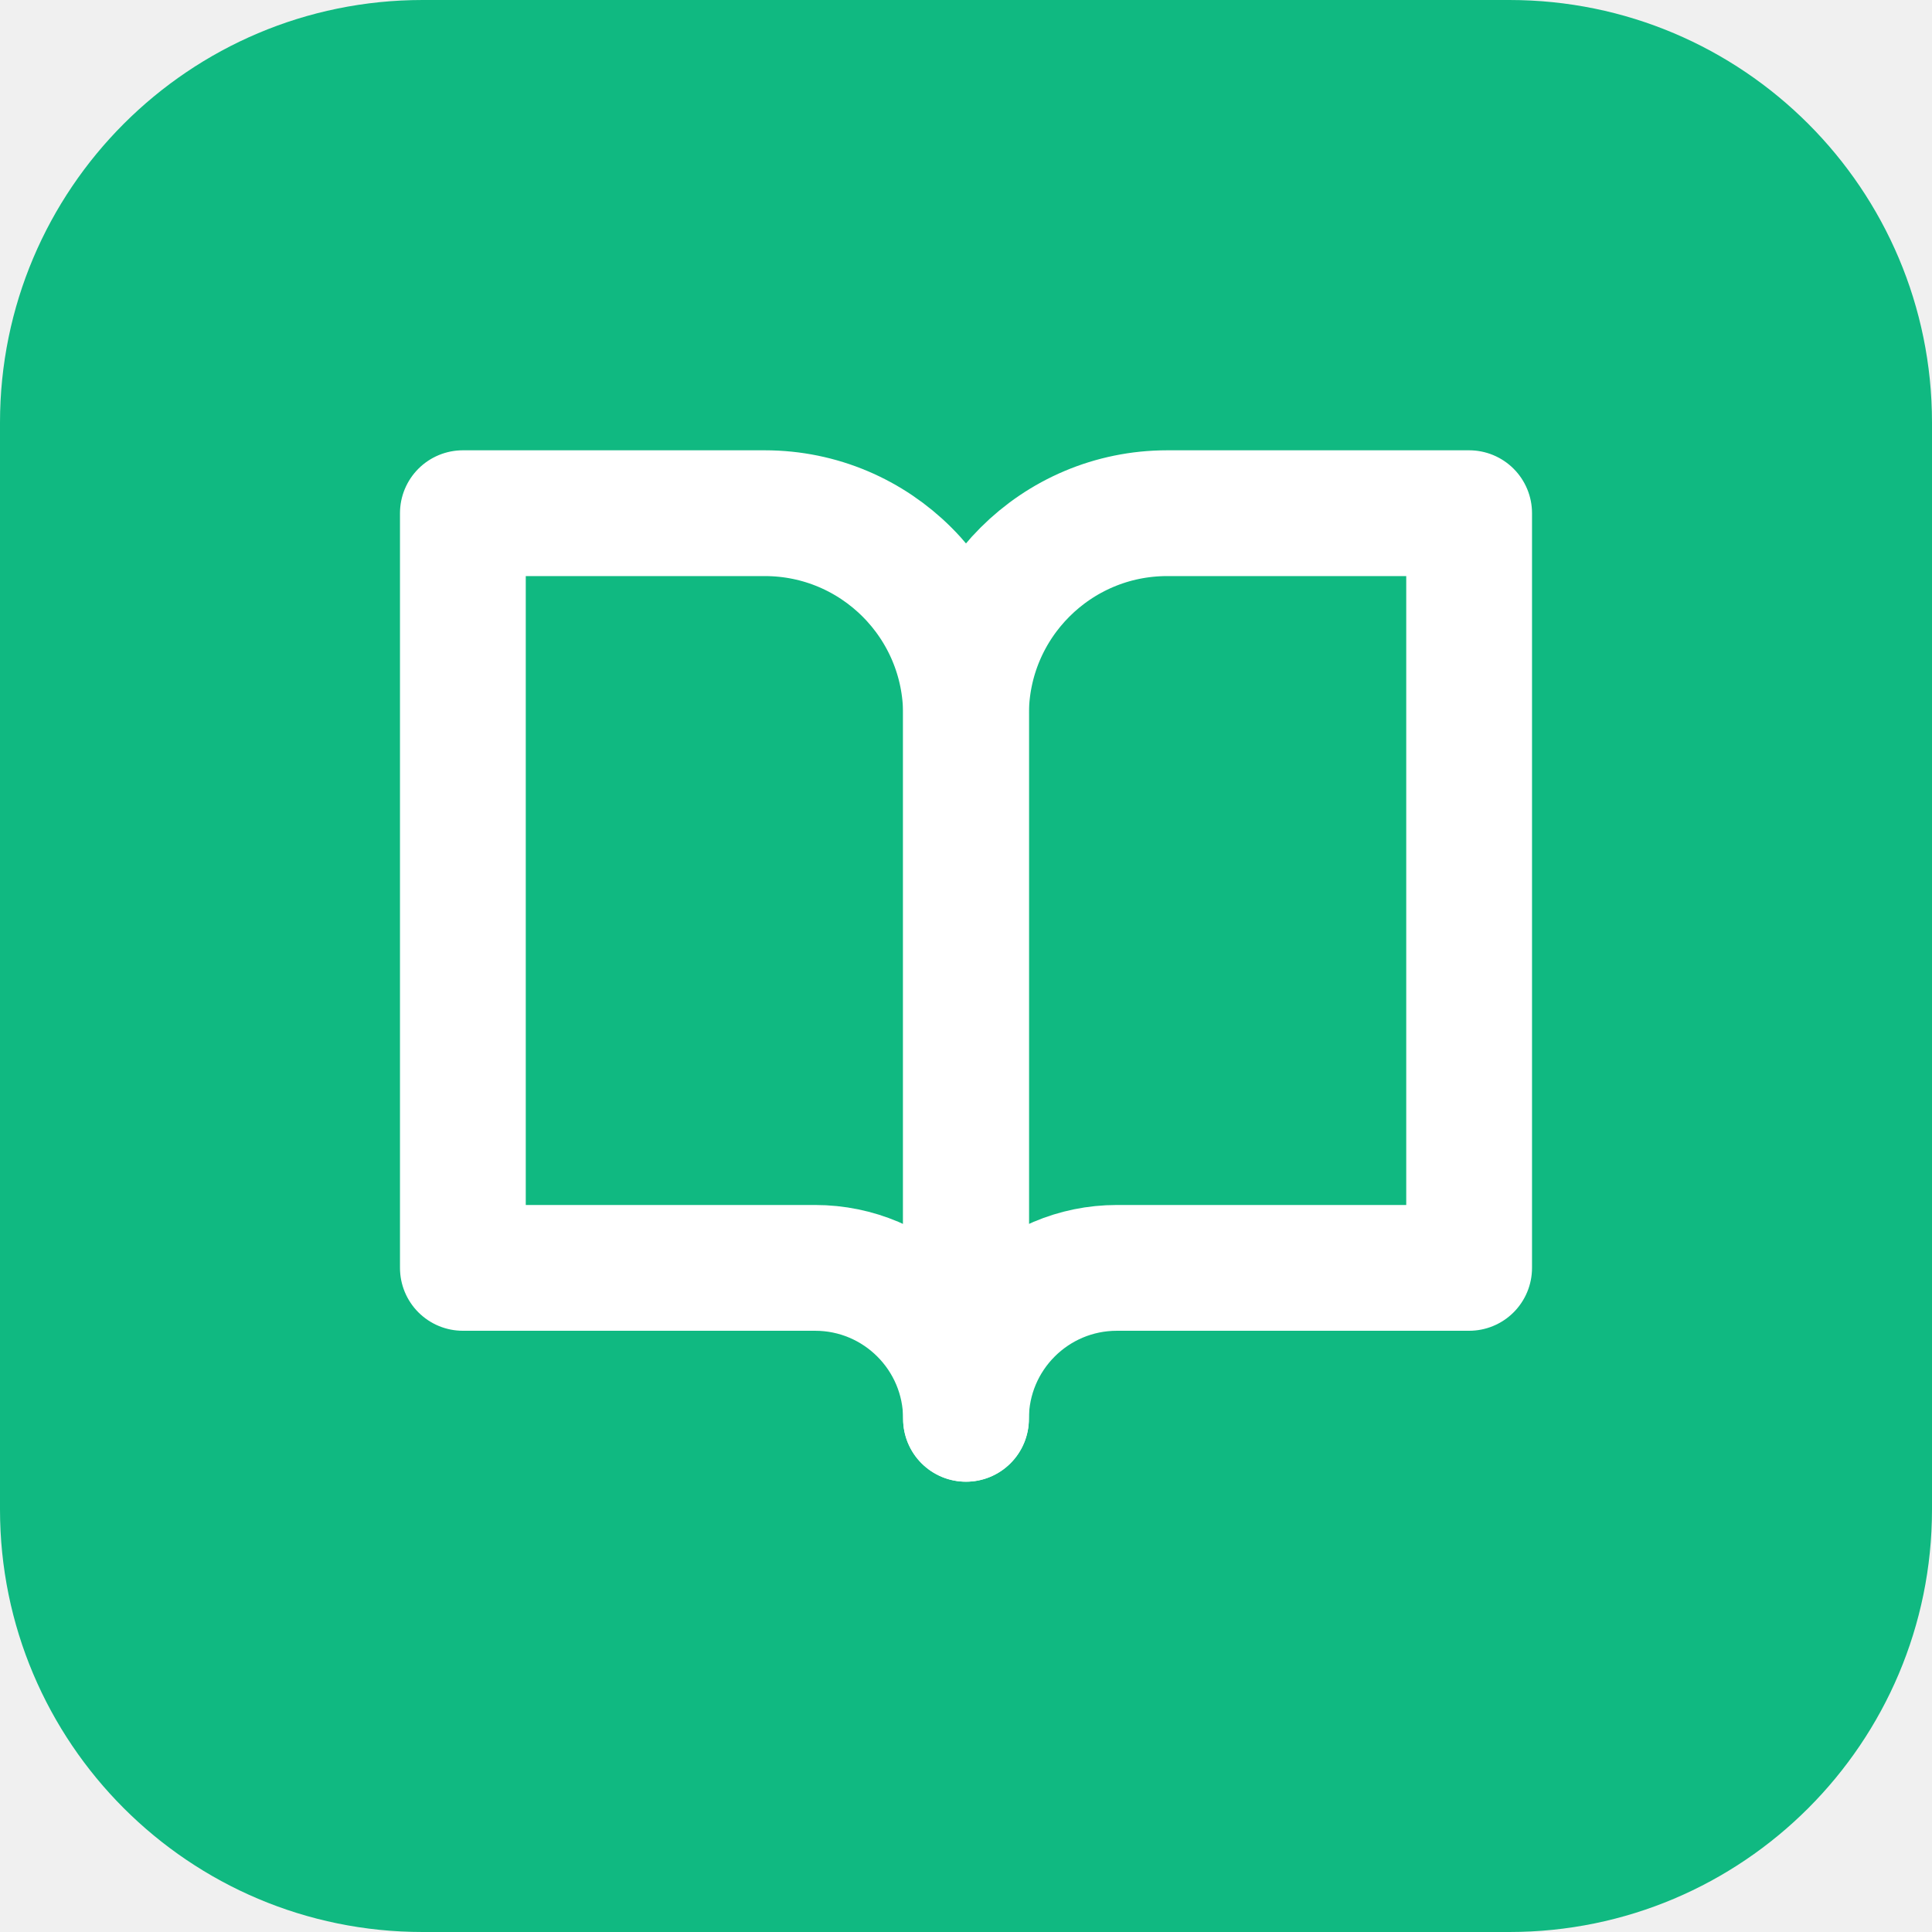
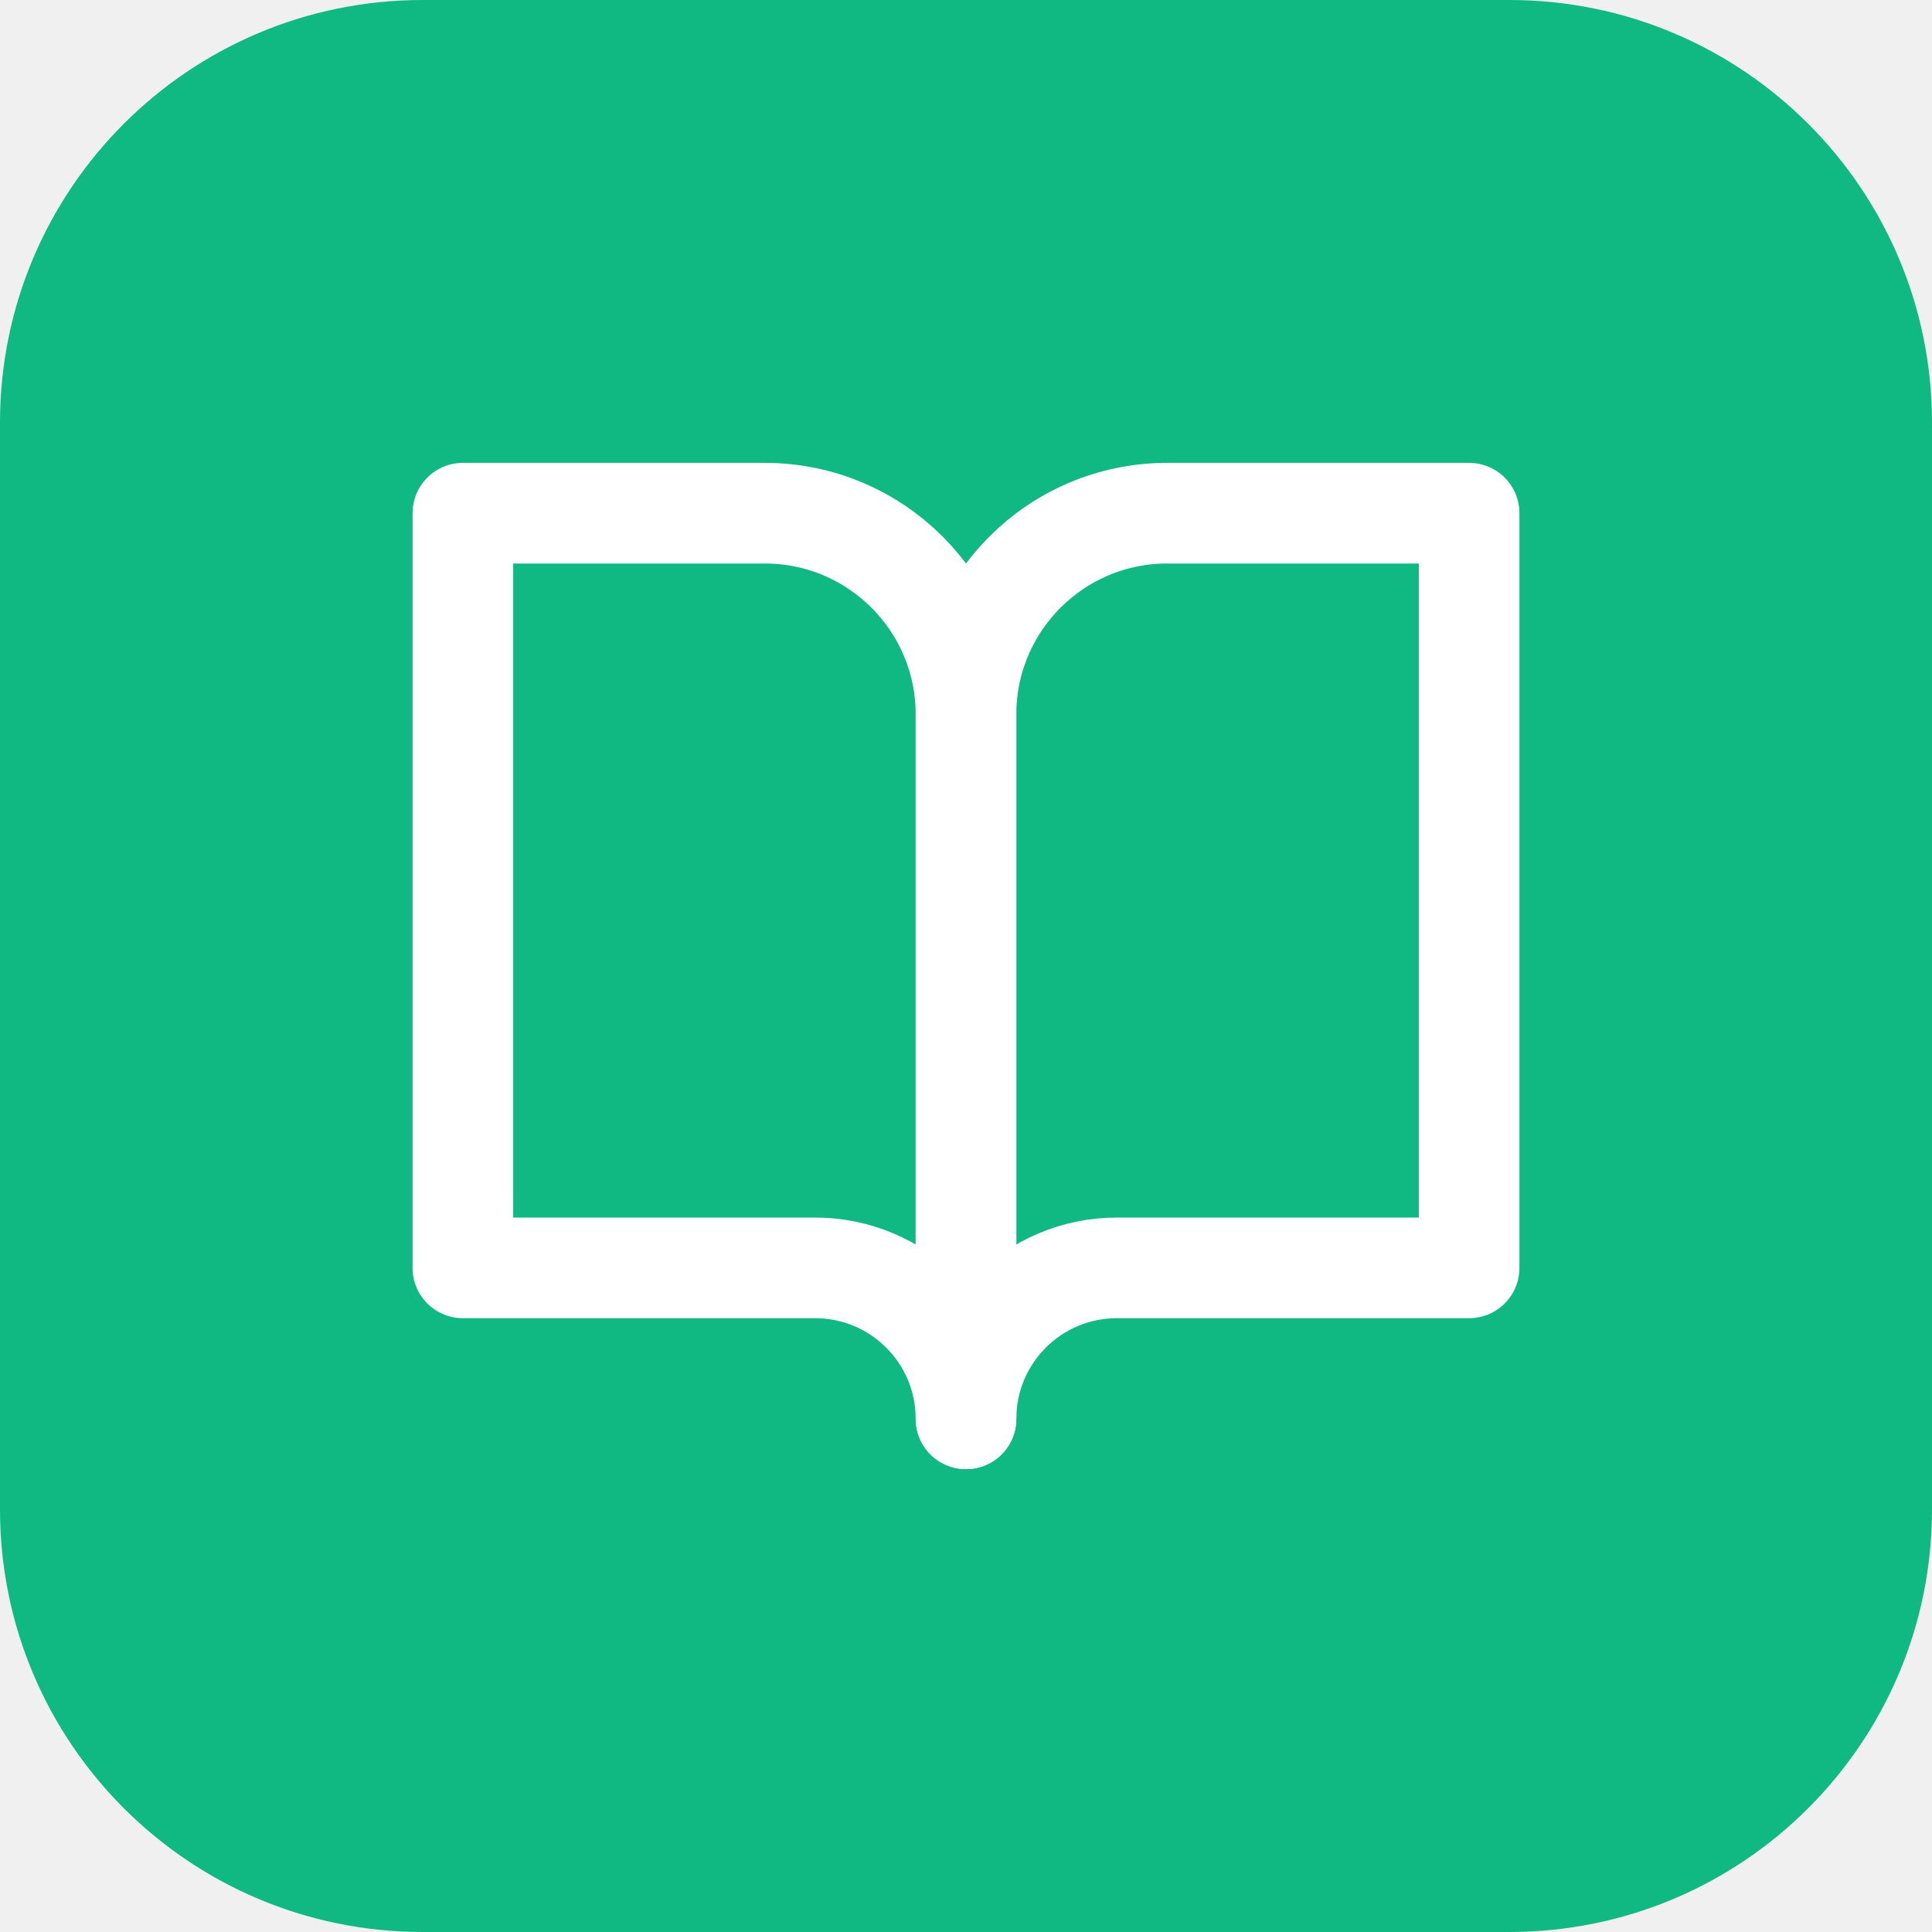
<svg xmlns="http://www.w3.org/2000/svg" width="512" height="512" viewBox="0 0 512 512">
  <rect width="512" height="512" rx="112" fill="#10b981" />
-   <svg x="96" y="96" width="320" height="320" viewBox="0 0 24 24" fill="none" stroke="#ffffff" stroke-width="2.5" stroke-linecap="round" stroke-linejoin="round">
-     <path d="M2 3h6a4 4 0 0 1 4 4v14a3 3 0 0 0-3-3H2z" />
-     <path d="M22 3h-6a4 4 0 0 0-4 4v14a3 3 0 0 1 3-3h7z" />
-   </svg>
+   <g transform="translate(96, 96) scale(13.33333)">
+     <path d="M2 3h6a4 4 0 0 1 4 4v14a3 3 0 0 0-3-3H2z" fill="none" stroke="#ffffff" stroke-width="2" stroke-linecap="round" stroke-linejoin="round" />
+     <path d="M22 3h-6a4 4 0 0 0-4 4v14a3 3 0 0 1 3-3h7z" fill="none" stroke="#ffffff" stroke-width="2" stroke-linecap="round" stroke-linejoin="round" />
+   </g>
</svg>
